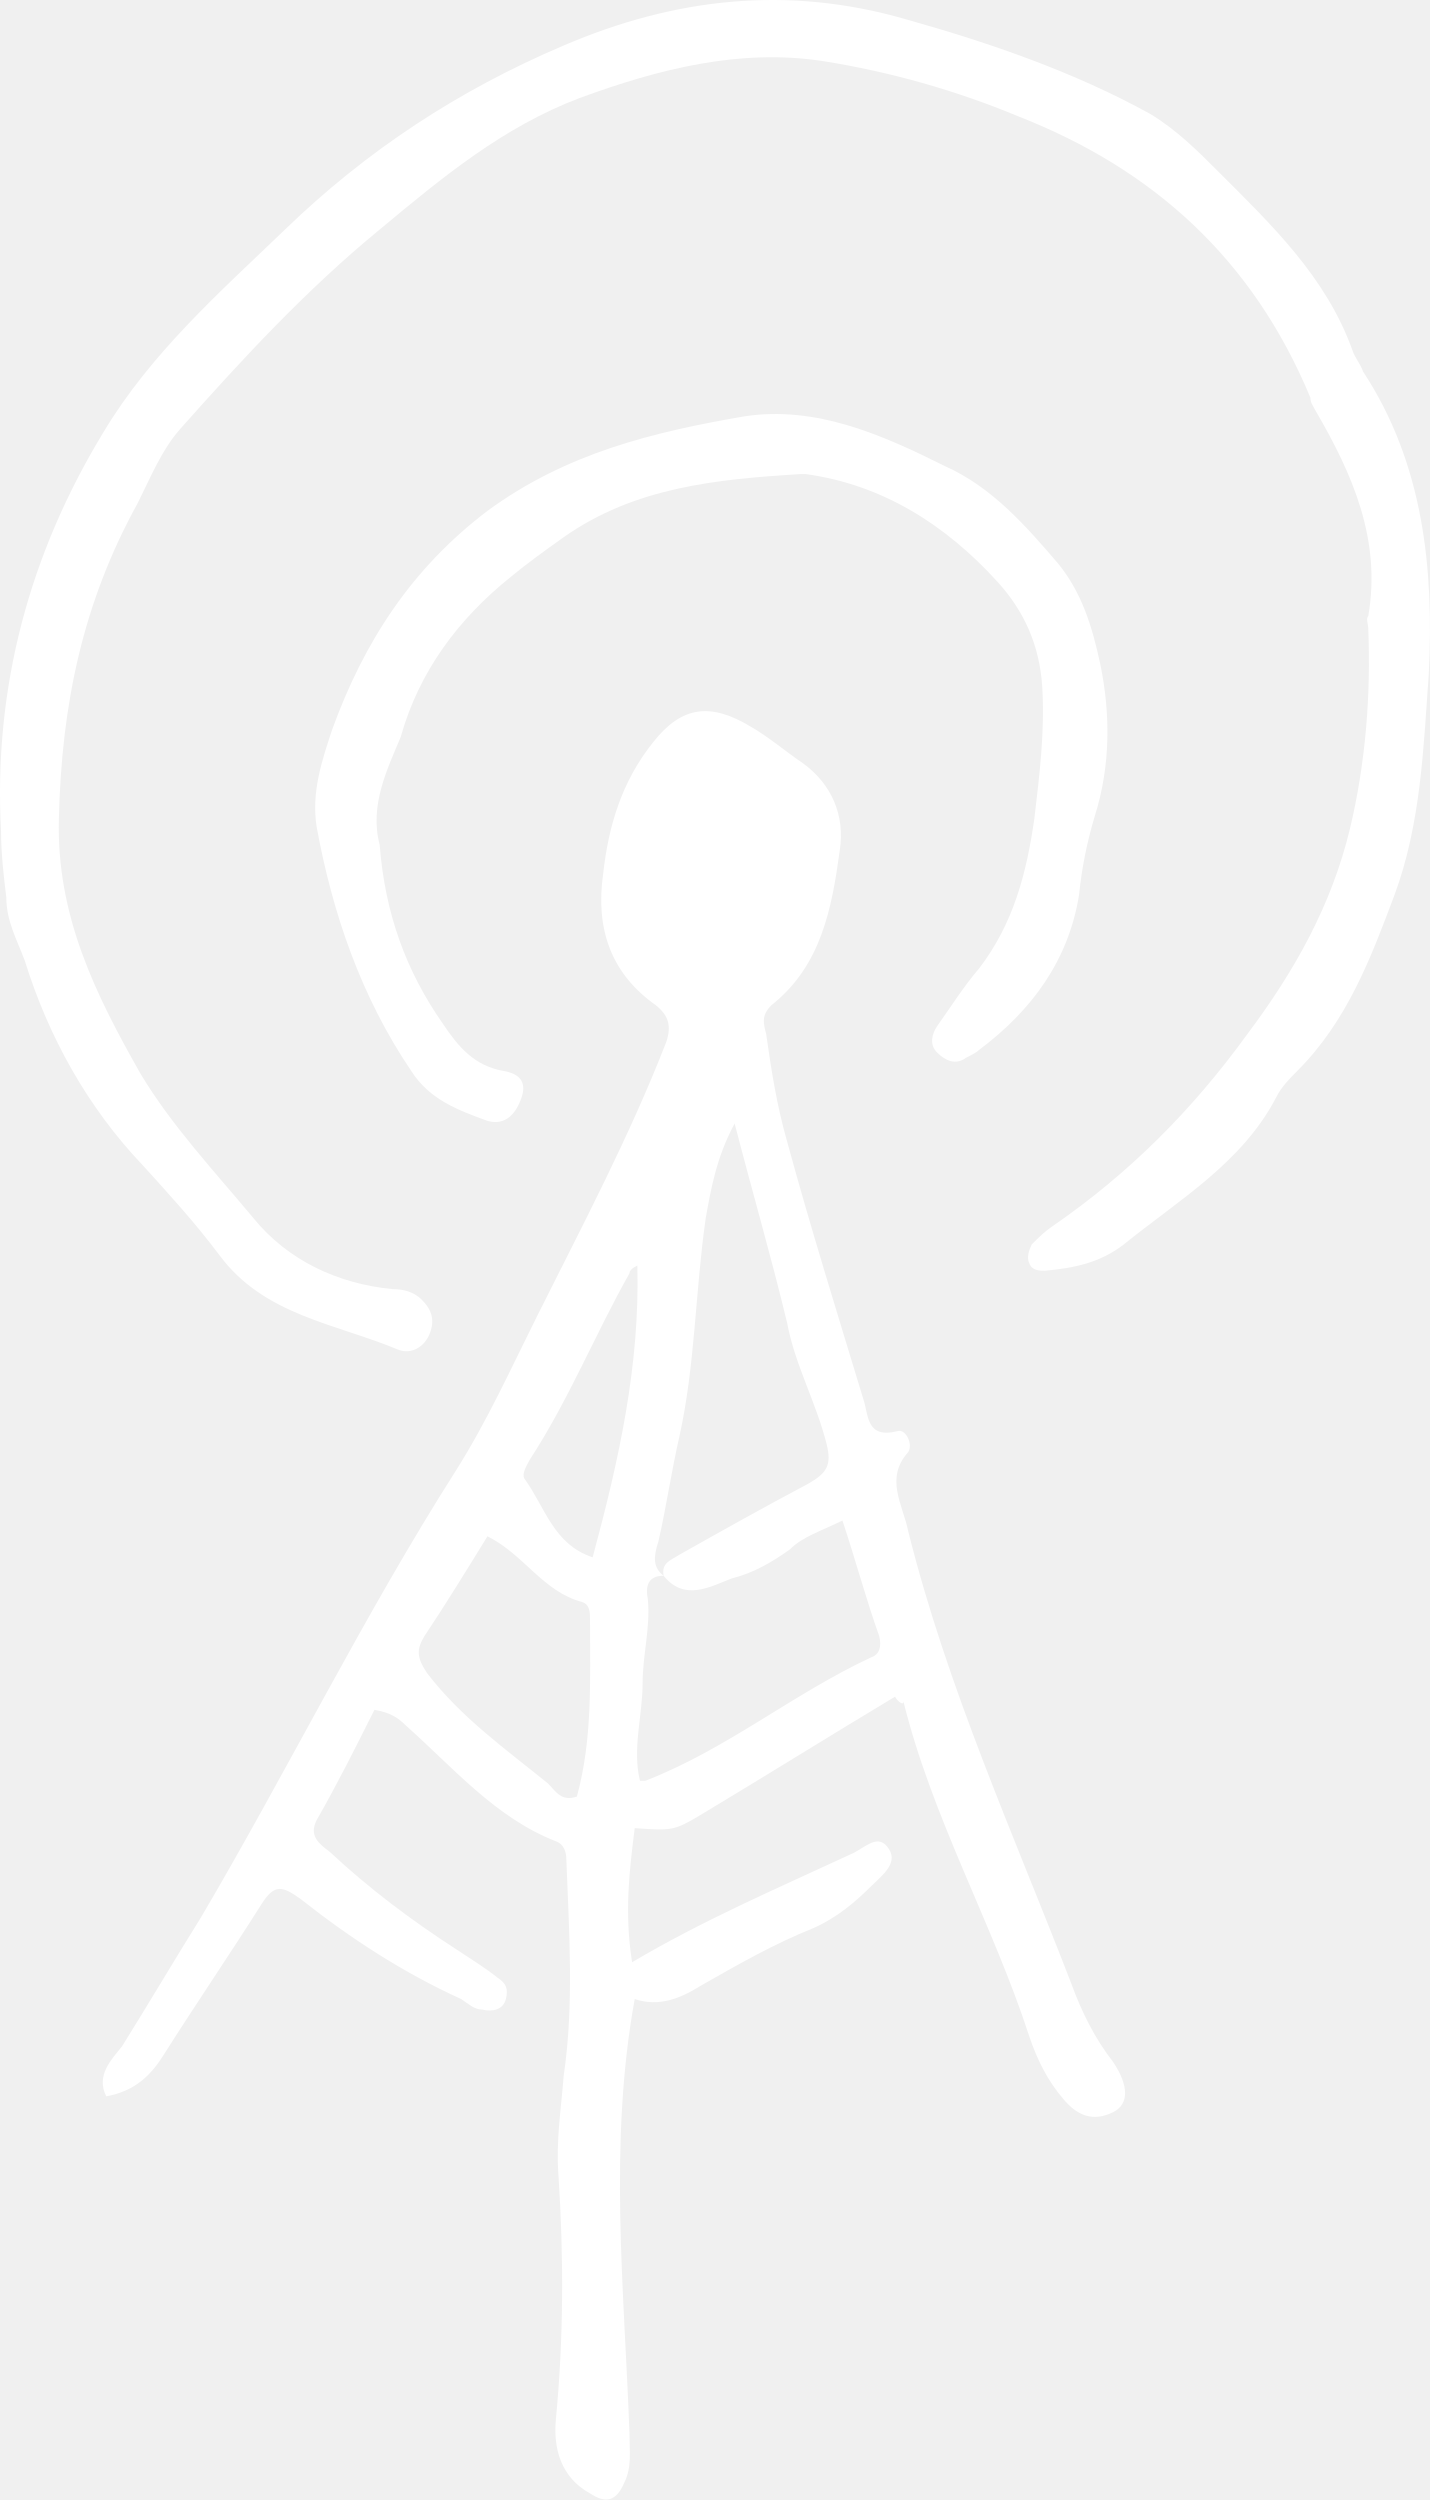
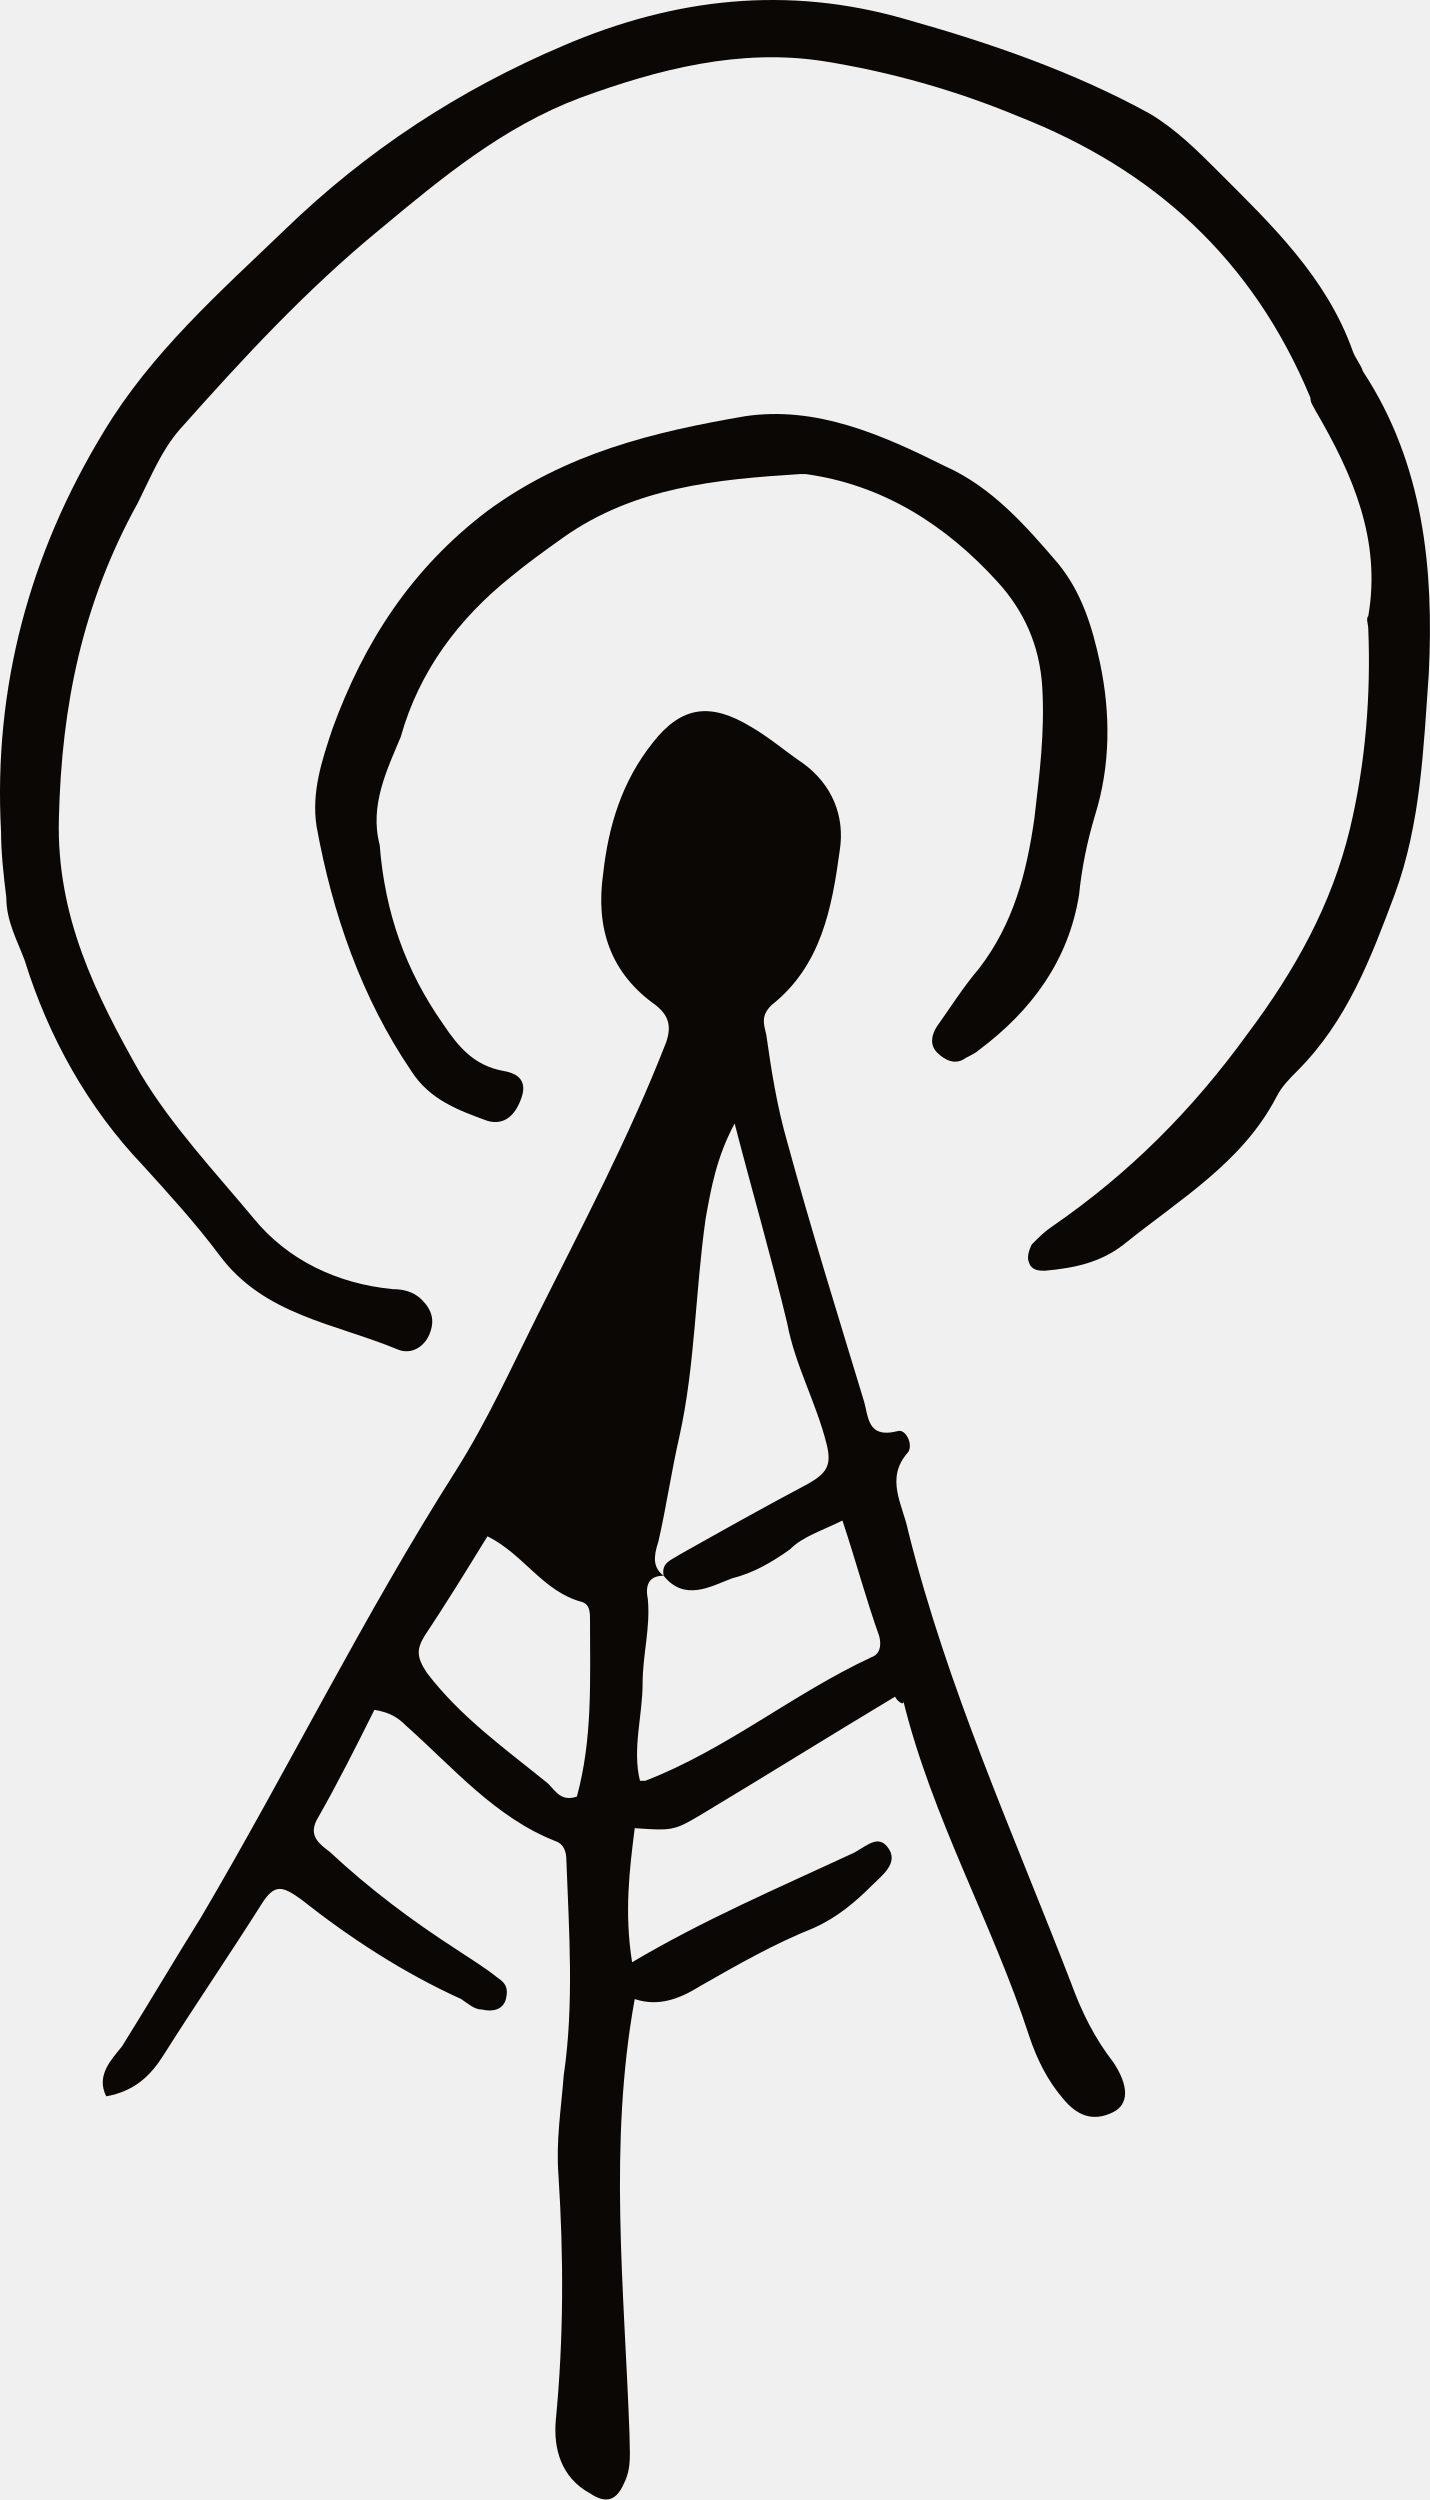
<svg xmlns="http://www.w3.org/2000/svg" width="1184" height="2070" viewBox="0 0 1184 2070" fill="none">
-   <path d="M741.076 1404.85C686.649 1437.51 634.4 1470.17 579.973 1502.82C558.202 1515.88 556.025 1515.88 525.546 1513.71C521.192 1548.54 516.838 1583.37 523.369 1624.74C582.15 1589.9 643.108 1563.78 704.066 1535.48C714.951 1531.12 725.837 1518.06 734.545 1528.95C745.43 1542.01 730.191 1552.89 721.482 1561.6C708.42 1574.66 693.181 1587.73 673.587 1596.44C640.931 1609.5 610.452 1626.91 579.973 1644.33C562.557 1655.22 545.14 1661.75 525.546 1655.22C503.776 1774.96 516.838 1894.69 521.192 2014.43C521.192 2029.67 523.369 2042.74 516.838 2055.8C510.307 2071.04 501.599 2073.21 488.536 2064.51C464.589 2051.44 458.057 2027.5 460.234 2003.55C466.766 1936.06 466.766 1868.57 462.411 1801.08C460.234 1772.78 464.589 1746.65 466.766 1718.35C475.474 1659.57 471.12 1598.61 468.943 1539.83C468.943 1533.3 466.766 1526.77 460.234 1524.59C410.162 1505 375.329 1463.63 336.142 1428.8C329.61 1422.27 323.079 1417.92 310.017 1415.74C294.777 1446.22 279.538 1476.7 262.121 1507.18C255.59 1520.24 264.298 1526.77 273.007 1533.3C305.663 1563.78 340.496 1589.9 377.506 1613.85C390.568 1622.56 401.454 1629.09 412.339 1637.8C418.87 1642.15 421.047 1646.51 418.87 1655.22C416.693 1663.92 407.985 1666.1 399.277 1663.92C392.745 1663.92 388.391 1659.57 381.86 1655.22C333.965 1633.45 290.423 1605.14 249.059 1572.49C233.82 1561.6 227.288 1559.43 216.403 1576.84C190.278 1618.21 161.976 1659.57 135.852 1700.93C124.966 1718.35 111.904 1731.41 87.956 1735.77C79.248 1718.35 92.31 1705.29 101.018 1694.4C122.789 1659.57 144.56 1622.56 166.33 1587.73C238.174 1465.81 301.309 1337.36 377.506 1217.63C403.631 1176.26 423.224 1132.72 444.995 1089.18C482.005 1015.16 521.192 941.137 551.671 862.762C556.025 849.7 553.848 840.992 542.963 832.283C505.953 806.159 492.89 769.148 499.422 723.43C503.776 684.243 514.661 647.232 540.786 614.576C564.734 584.097 588.681 581.92 621.337 601.514C636.577 610.222 651.816 623.285 664.879 631.993C688.826 649.409 699.712 675.534 695.358 703.836C688.826 751.732 680.118 799.627 638.754 832.283C630.046 840.992 632.223 847.523 634.4 856.231C638.754 886.71 643.108 915.012 651.816 945.491C671.41 1017.33 693.18 1087 714.951 1158.84C719.305 1171.91 717.128 1191.5 743.253 1184.97C749.784 1182.79 756.315 1195.85 751.961 1202.39C732.368 1224.16 747.607 1245.93 751.961 1267.7C784.617 1398.32 839.044 1518.06 886.939 1642.15C895.648 1666.1 906.533 1687.87 921.772 1707.47C934.835 1727.06 934.835 1742.3 921.772 1748.83C904.356 1757.54 891.294 1751.01 880.408 1737.95C867.346 1722.71 858.638 1705.29 852.106 1685.7C821.627 1592.08 771.555 1505 747.607 1407.03C749.784 1413.56 743.253 1409.21 741.076 1404.85ZM549.494 1304.71C536.432 1304.71 534.255 1313.42 536.432 1324.3C538.609 1348.25 532.078 1370.02 532.078 1393.97C532.078 1420.09 523.369 1448.39 529.901 1474.52C532.078 1474.52 534.255 1474.52 534.255 1474.52C601.744 1448.39 656.17 1402.68 721.482 1372.2C728.014 1370.02 730.191 1363.49 728.014 1354.78C717.128 1324.3 708.42 1291.65 697.535 1258.99C680.118 1267.7 664.879 1272.05 653.993 1282.94C638.754 1293.82 623.514 1302.53 606.098 1306.88C588.681 1313.42 566.911 1326.48 549.494 1304.71C547.317 1293.82 556.025 1291.65 562.557 1287.29C597.39 1267.7 632.223 1248.1 669.233 1228.51C684.472 1219.8 688.826 1213.27 684.472 1195.85C675.764 1161.02 658.347 1130.54 651.816 1095.71C638.754 1041.28 623.514 989.033 608.275 930.252C593.035 958.554 588.681 984.678 584.327 1008.63C575.619 1069.58 575.619 1130.54 562.557 1189.32C556.025 1217.63 551.671 1248.1 545.14 1276.41C540.786 1289.47 540.786 1298.18 549.494 1304.71ZM403.631 1272.05C386.214 1300.35 368.798 1328.66 351.381 1354.78C344.85 1365.67 344.85 1372.2 353.558 1385.26C381.86 1422.27 418.87 1448.39 453.703 1476.7C460.234 1483.23 464.589 1491.94 477.651 1487.58C490.713 1439.69 488.536 1391.79 488.536 1341.72C488.536 1335.19 488.536 1328.66 482.005 1326.48C449.349 1317.77 434.11 1287.29 403.631 1272.05ZM527.723 1047.81C523.369 1049.99 521.192 1052.17 521.192 1054.34C492.89 1104.42 471.12 1158.84 438.464 1208.92C436.287 1213.27 431.933 1219.8 434.11 1224.16C451.526 1248.1 458.057 1278.58 490.713 1289.47C512.484 1208.92 529.901 1130.54 527.723 1047.81Z" fill="white" />
-   <path d="M0.869 688.601C-5.662 568.862 24.817 457.831 85.775 357.686C124.962 292.374 181.565 242.301 235.992 190.051C303.481 124.739 379.679 74.667 466.761 37.657C558.198 -1.531 651.812 -12.416 749.78 15.886C819.446 35.479 889.112 59.427 952.247 94.26C974.018 107.323 991.434 124.739 1008.85 142.156C1052.39 185.697 1098.11 229.239 1119.88 290.197C1122.06 296.728 1126.41 301.082 1128.59 307.613C1178.66 383.811 1187.37 470.894 1183.02 557.977C1178.66 618.935 1176.48 682.07 1154.71 740.851C1135.12 793.1 1115.53 845.35 1074.16 886.714C1067.63 893.246 1061.1 899.777 1056.75 908.485C1028.44 962.912 976.195 993.391 930.476 1030.4C910.883 1045.64 889.112 1049.99 865.164 1052.17C860.81 1052.17 854.279 1052.17 852.102 1045.64C849.925 1041.29 852.102 1034.76 854.279 1030.4C860.81 1023.87 865.164 1019.52 871.696 1015.16C934.831 971.62 987.08 919.371 1032.8 856.235C1071.99 803.986 1102.46 749.559 1117.7 686.424C1130.77 631.997 1135.12 575.393 1132.94 520.966C1132.94 516.612 1130.77 512.258 1132.94 510.081C1143.83 446.946 1119.88 392.519 1089.4 340.269C1087.23 335.915 1085.05 333.738 1085.05 329.384C1037.15 213.999 954.424 139.979 843.394 96.437C791.144 74.667 736.717 59.427 682.291 50.719C612.625 39.834 545.136 57.25 479.824 81.198C416.689 105.146 366.616 146.51 314.367 190.051C253.409 240.124 201.159 296.728 148.91 355.509C133.67 372.925 124.962 394.696 114.076 416.467C68.358 499.196 50.941 584.101 48.764 677.716C46.587 758.267 79.243 823.579 116.254 888.892C142.378 932.433 177.211 969.443 209.867 1008.63C238.169 1043.46 279.534 1063.06 325.252 1067.41C333.96 1067.41 342.668 1069.59 349.2 1076.12C357.908 1084.83 360.085 1093.54 355.731 1104.42C351.377 1115.31 340.491 1121.84 329.606 1117.48C277.356 1095.71 218.576 1089.18 181.566 1039.11C161.972 1012.98 140.201 989.037 118.431 965.089C72.712 917.193 40.056 858.412 20.463 795.277C13.931 777.861 5.223 762.621 5.223 743.028C3.046 725.611 0.869 706.018 0.869 688.601Z" fill="white" />
-   <path d="M314.37 699.488C318.724 756.092 336.14 803.987 366.619 847.529C379.682 867.123 392.744 882.362 416.692 886.716C429.754 888.893 436.285 895.424 431.931 908.487C427.577 921.549 418.869 932.435 403.629 928.081C379.682 919.372 355.734 910.664 340.494 886.716C299.13 825.758 275.182 756.092 262.12 684.249C257.766 655.947 266.474 629.822 275.182 603.697C301.307 531.854 340.494 470.896 403.629 423C468.941 375.104 540.785 357.688 616.982 344.625C675.763 335.917 730.189 359.865 782.439 385.99C821.626 403.406 849.928 436.062 876.053 466.541C895.646 490.489 904.355 518.791 910.886 549.27C919.594 590.634 919.594 634.176 906.532 675.54C900.001 697.311 895.647 719.082 893.469 740.852C884.761 795.279 854.282 836.644 810.741 869.3C808.564 871.477 804.21 873.654 799.856 875.831C791.147 882.362 782.439 878.008 775.908 871.477C769.377 864.945 771.554 856.237 775.908 849.706C786.793 834.466 797.678 817.05 810.741 801.81C839.043 764.8 849.928 723.436 856.459 677.717C860.813 640.707 865.168 605.874 862.991 568.864C860.813 534.031 847.751 505.729 825.98 481.781C782.439 433.885 730.189 401.229 667.055 392.521C664.877 392.521 664.877 392.521 662.7 392.521C593.034 396.875 525.545 403.406 466.764 444.771C451.525 455.656 436.285 466.541 423.223 477.427C379.682 512.26 347.026 555.801 331.786 610.228C320.901 636.353 305.661 666.832 314.37 699.488Z" fill="white" />
+   <style>
+   path { fill: #0a0705; }
+   @media (prefers-color-scheme: dark) {
+     path { fill: #ffffff; }
+   }
+ </style>
+   <path d="M741.076 1404.85C686.649 1437.51 634.4 1470.17 579.973 1502.82C558.202 1515.88 556.025 1515.88 525.546 1513.71C521.192 1548.54 516.838 1583.37 523.369 1624.74C582.15 1589.9 643.108 1563.78 704.066 1535.48C714.951 1531.12 725.837 1518.06 734.545 1528.95C745.43 1542.01 730.191 1552.89 721.482 1561.6C708.42 1574.66 693.181 1587.73 673.587 1596.44C640.931 1609.5 610.452 1626.91 579.973 1644.33C562.557 1655.22 545.14 1661.75 525.546 1655.22C503.776 1774.96 516.838 1894.69 521.192 2014.43C521.192 2029.67 523.369 2042.74 516.838 2055.8C510.307 2071.04 501.599 2073.21 488.536 2064.51C464.589 2051.44 458.057 2027.5 460.234 2003.55C466.766 1936.06 466.766 1868.57 462.411 1801.08C460.234 1772.78 464.589 1746.65 466.766 1718.35C475.474 1659.57 471.12 1598.61 468.943 1539.83C468.943 1533.3 466.766 1526.77 460.234 1524.59C410.162 1505 375.329 1463.63 336.142 1428.8C329.61 1422.27 323.079 1417.92 310.017 1415.74C294.777 1446.22 279.538 1476.7 262.121 1507.18C255.59 1520.24 264.298 1526.77 273.007 1533.3C305.663 1563.78 340.496 1589.9 377.506 1613.85C390.568 1622.56 401.454 1629.09 412.339 1637.8C418.87 1642.15 421.047 1646.51 418.87 1655.22C416.693 1663.92 407.985 1666.1 399.277 1663.92C392.745 1663.92 388.391 1659.57 381.86 1655.22C333.965 1633.45 290.423 1605.14 249.059 1572.49C233.82 1561.6 227.288 1559.43 216.403 1576.84C190.278 1618.21 161.976 1659.57 135.852 1700.93C124.966 1718.35 111.904 1731.41 87.956 1735.77C79.248 1718.35 92.31 1705.29 101.018 1694.4C122.789 1659.57 144.56 1622.56 166.33 1587.73C238.174 1465.81 301.309 1337.36 377.506 1217.63C403.631 1176.26 423.224 1132.72 444.995 1089.18C482.005 1015.16 521.192 941.137 551.671 862.762C556.025 849.7 553.848 840.992 542.963 832.283C505.953 806.159 492.89 769.148 499.422 723.43C503.776 684.243 514.661 647.232 540.786 614.576C564.734 584.097 588.681 581.92 621.337 601.514C636.577 610.222 651.816 623.285 664.879 631.993C688.826 649.409 699.712 675.534 695.358 703.836C688.826 751.732 680.118 799.627 638.754 832.283C630.046 840.992 632.223 847.523 634.4 856.231C638.754 886.71 643.108 915.012 651.816 945.491C671.41 1017.33 693.18 1087 714.951 1158.84C719.305 1171.91 717.128 1191.5 743.253 1184.97C749.784 1182.79 756.315 1195.85 751.961 1202.39C732.368 1224.16 747.607 1245.93 751.961 1267.7C784.617 1398.32 839.044 1518.06 886.939 1642.15C895.648 1666.1 906.533 1687.87 921.772 1707.47C934.835 1727.06 934.835 1742.3 921.772 1748.83C904.356 1757.54 891.294 1751.01 880.408 1737.95C867.346 1722.71 858.638 1705.29 852.106 1685.7C821.627 1592.08 771.555 1505 747.607 1407.03C749.784 1413.56 743.253 1409.21 741.076 1404.85ZM549.494 1304.71C536.432 1304.71 534.255 1313.42 536.432 1324.3C538.609 1348.25 532.078 1370.02 532.078 1393.97C532.078 1420.09 523.369 1448.39 529.901 1474.52C532.078 1474.52 534.255 1474.52 534.255 1474.52C601.744 1448.39 656.17 1402.68 721.482 1372.2C728.014 1370.02 730.191 1363.49 728.014 1354.78C717.128 1324.3 708.42 1291.65 697.535 1258.99C680.118 1267.7 664.879 1272.05 653.993 1282.94C638.754 1293.82 623.514 1302.53 606.098 1306.88C588.681 1313.42 566.911 1326.48 549.494 1304.71C547.317 1293.82 556.025 1291.65 562.557 1287.29C597.39 1267.7 632.223 1248.1 669.233 1228.51C684.472 1219.8 688.826 1213.27 684.472 1195.85C675.764 1161.02 658.347 1130.54 651.816 1095.71C638.754 1041.28 623.514 989.033 608.275 930.252C593.035 958.554 588.681 984.678 584.327 1008.63C575.619 1069.58 575.619 1130.54 562.557 1189.32C556.025 1217.63 551.671 1248.1 545.14 1276.41C540.786 1289.47 540.786 1298.18 549.494 1304.71ZM403.631 1272.05C386.214 1300.35 368.798 1328.66 351.381 1354.78C344.85 1365.67 344.85 1372.2 353.558 1385.26C381.86 1422.27 418.87 1448.39 453.703 1476.7C460.234 1483.23 464.589 1491.94 477.651 1487.58C490.713 1439.69 488.536 1391.79 488.536 1341.72C488.536 1335.19 488.536 1328.66 482.005 1326.48C449.349 1317.77 434.11 1287.29 403.631 1272.05Z" />
+   <path d="M0.869 688.601C-5.662 568.862 24.817 457.831 85.775 357.686C124.962 292.374 181.565 242.301 235.992 190.051C303.481 124.739 379.679 74.667 466.761 37.657C558.198 -1.531 651.812 -12.416 749.78 15.886C819.446 35.479 889.112 59.427 952.247 94.26C974.018 107.323 991.434 124.739 1008.85 142.156C1052.39 185.697 1098.11 229.239 1119.88 290.197C1122.06 296.728 1126.41 301.082 1128.59 307.613C1178.66 383.811 1187.37 470.894 1183.02 557.977C1178.66 618.935 1176.48 682.07 1154.71 740.851C1135.12 793.1 1115.53 845.35 1074.16 886.714C1067.63 893.246 1061.1 899.777 1056.75 908.485C1028.44 962.912 976.195 993.391 930.476 1030.4C910.883 1045.64 889.112 1049.99 865.164 1052.17C860.81 1052.17 854.279 1052.17 852.102 1045.64C849.925 1041.29 852.102 1034.76 854.279 1030.4C860.81 1023.87 865.164 1019.52 871.696 1015.16C934.831 971.62 987.08 919.371 1032.8 856.235C1071.99 803.986 1102.46 749.559 1117.7 686.424C1130.77 631.997 1135.12 575.393 1132.94 520.966C1132.94 516.612 1130.77 512.258 1132.94 510.081C1143.83 446.946 1119.88 392.519 1089.4 340.269C1087.23 335.915 1085.05 333.738 1085.05 329.384C1037.15 213.999 954.424 139.979 843.394 96.437C791.144 74.667 736.717 59.427 682.291 50.719C612.625 39.834 545.136 57.25 479.824 81.198C416.689 105.146 366.616 146.51 314.367 190.051C253.409 240.124 201.159 296.728 148.91 355.509C133.67 372.925 124.962 394.696 114.076 416.467C68.358 499.196 50.941 584.101 48.764 677.716C46.587 758.267 79.243 823.579 116.254 888.892C142.378 932.433 177.211 969.443 209.867 1008.63C238.169 1043.46 279.534 1063.06 325.252 1067.41C333.96 1067.41 342.668 1069.59 349.2 1076.12C357.908 1084.83 360.085 1093.54 355.731 1104.42C351.377 1115.31 340.491 1121.84 329.606 1117.48C277.356 1095.71 218.576 1089.18 181.566 1039.11C161.972 1012.98 140.201 989.037 118.431 965.089C72.712 917.193 40.056 858.412 20.463 795.277C13.931 777.861 5.223 762.621 5.223 743.028C3.046 725.611 0.869 706.018 0.869 688.601Z" />
+   <path d="M314.37 699.488C318.724 756.092 336.14 803.987 366.619 847.529C379.682 867.123 392.744 882.362 416.692 886.716C429.754 888.893 436.285 895.424 431.931 908.487C427.577 921.549 418.869 932.435 403.629 928.081C379.682 919.372 355.734 910.664 340.494 886.716C299.13 825.758 275.182 756.092 262.12 684.249C257.766 655.947 266.474 629.822 275.182 603.697C301.307 531.854 340.494 470.896 403.629 423C468.941 375.104 540.785 357.688 616.982 344.625C675.763 335.917 730.189 359.865 782.439 385.99C821.626 403.406 849.928 436.062 876.053 466.541C895.646 490.489 904.355 518.791 910.886 549.27C919.594 590.634 919.594 634.176 906.532 675.54C900.001 697.311 895.647 719.082 893.469 740.852C884.761 795.279 854.282 836.644 810.741 869.3C808.564 871.477 804.21 873.654 799.856 875.831C791.147 882.362 782.439 878.008 775.908 871.477C769.377 864.945 771.554 856.237 775.908 849.706C786.793 834.466 797.678 817.05 810.741 801.81C839.043 764.8 849.928 723.436 856.459 677.717C860.813 640.707 865.168 605.874 862.991 568.864C860.813 534.031 847.751 505.729 825.98 481.781C782.439 433.885 730.189 401.229 667.055 392.521C664.877 392.521 664.877 392.521 662.7 392.521C593.034 396.875 525.545 403.406 466.764 444.771C451.525 455.656 436.285 466.541 423.223 477.427C379.682 512.26 347.026 555.801 331.786 610.228C320.901 636.353 305.661 666.832 314.37 699.488Z" />
</svg>
